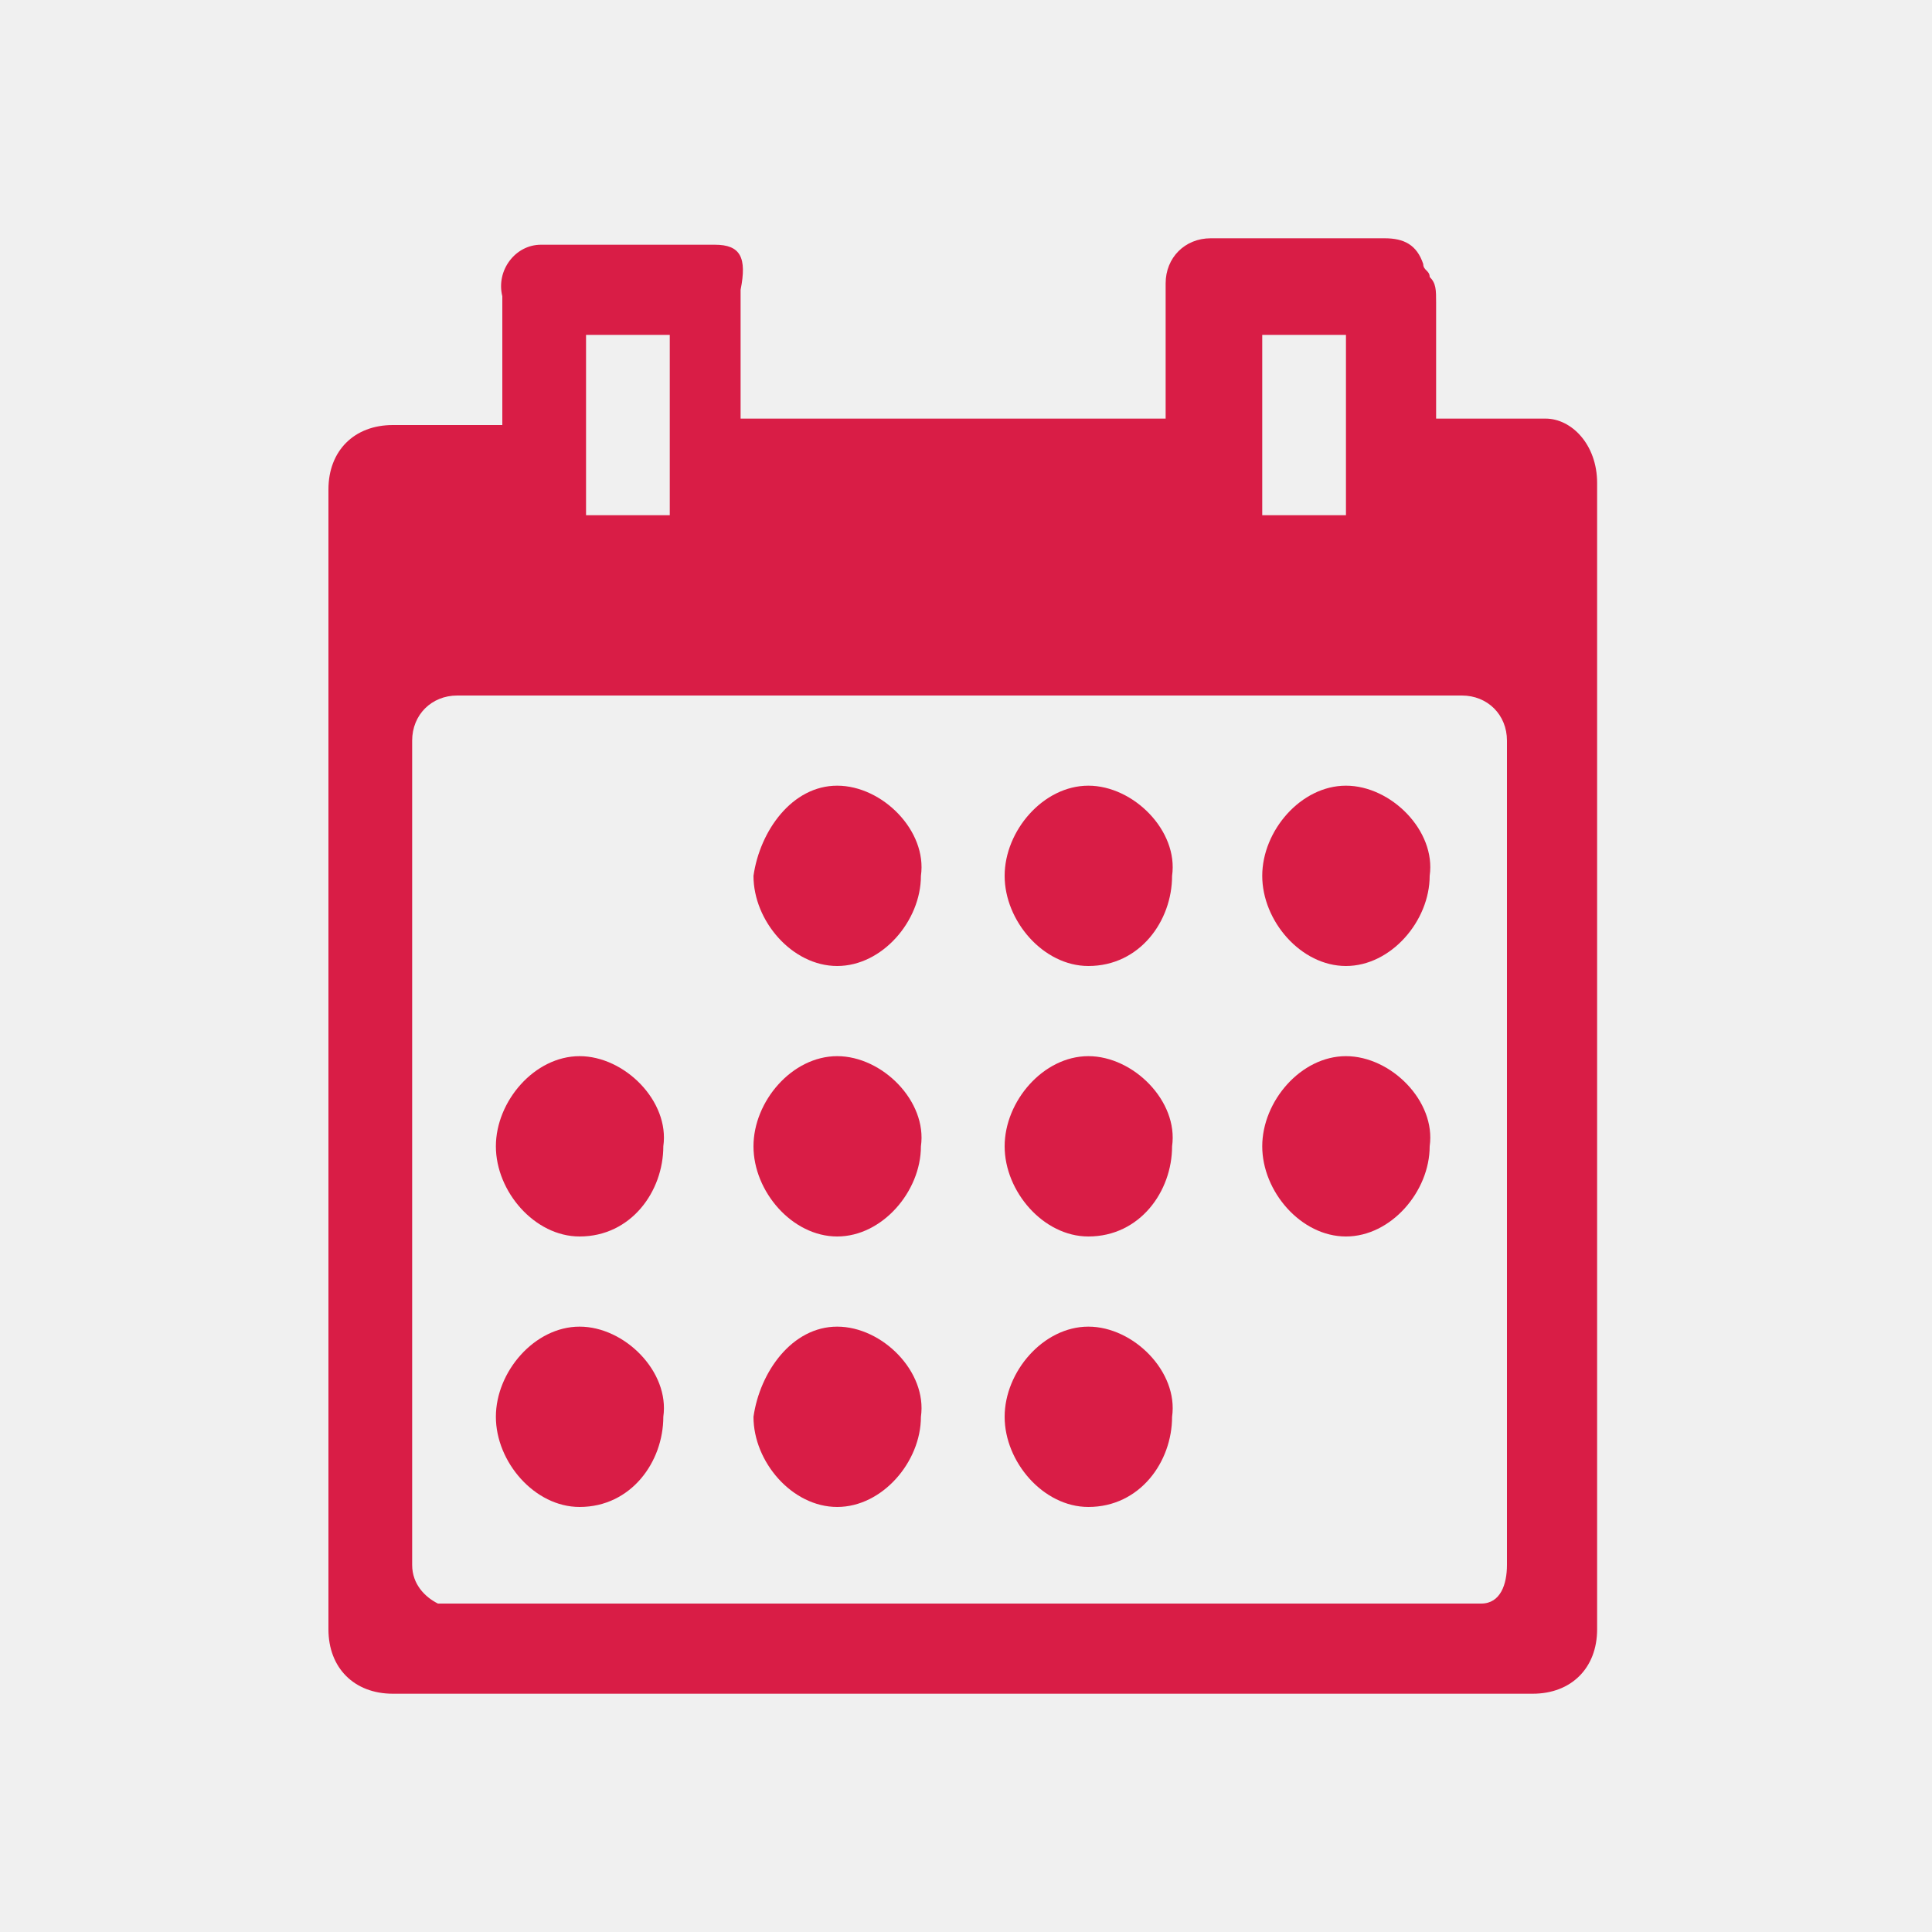
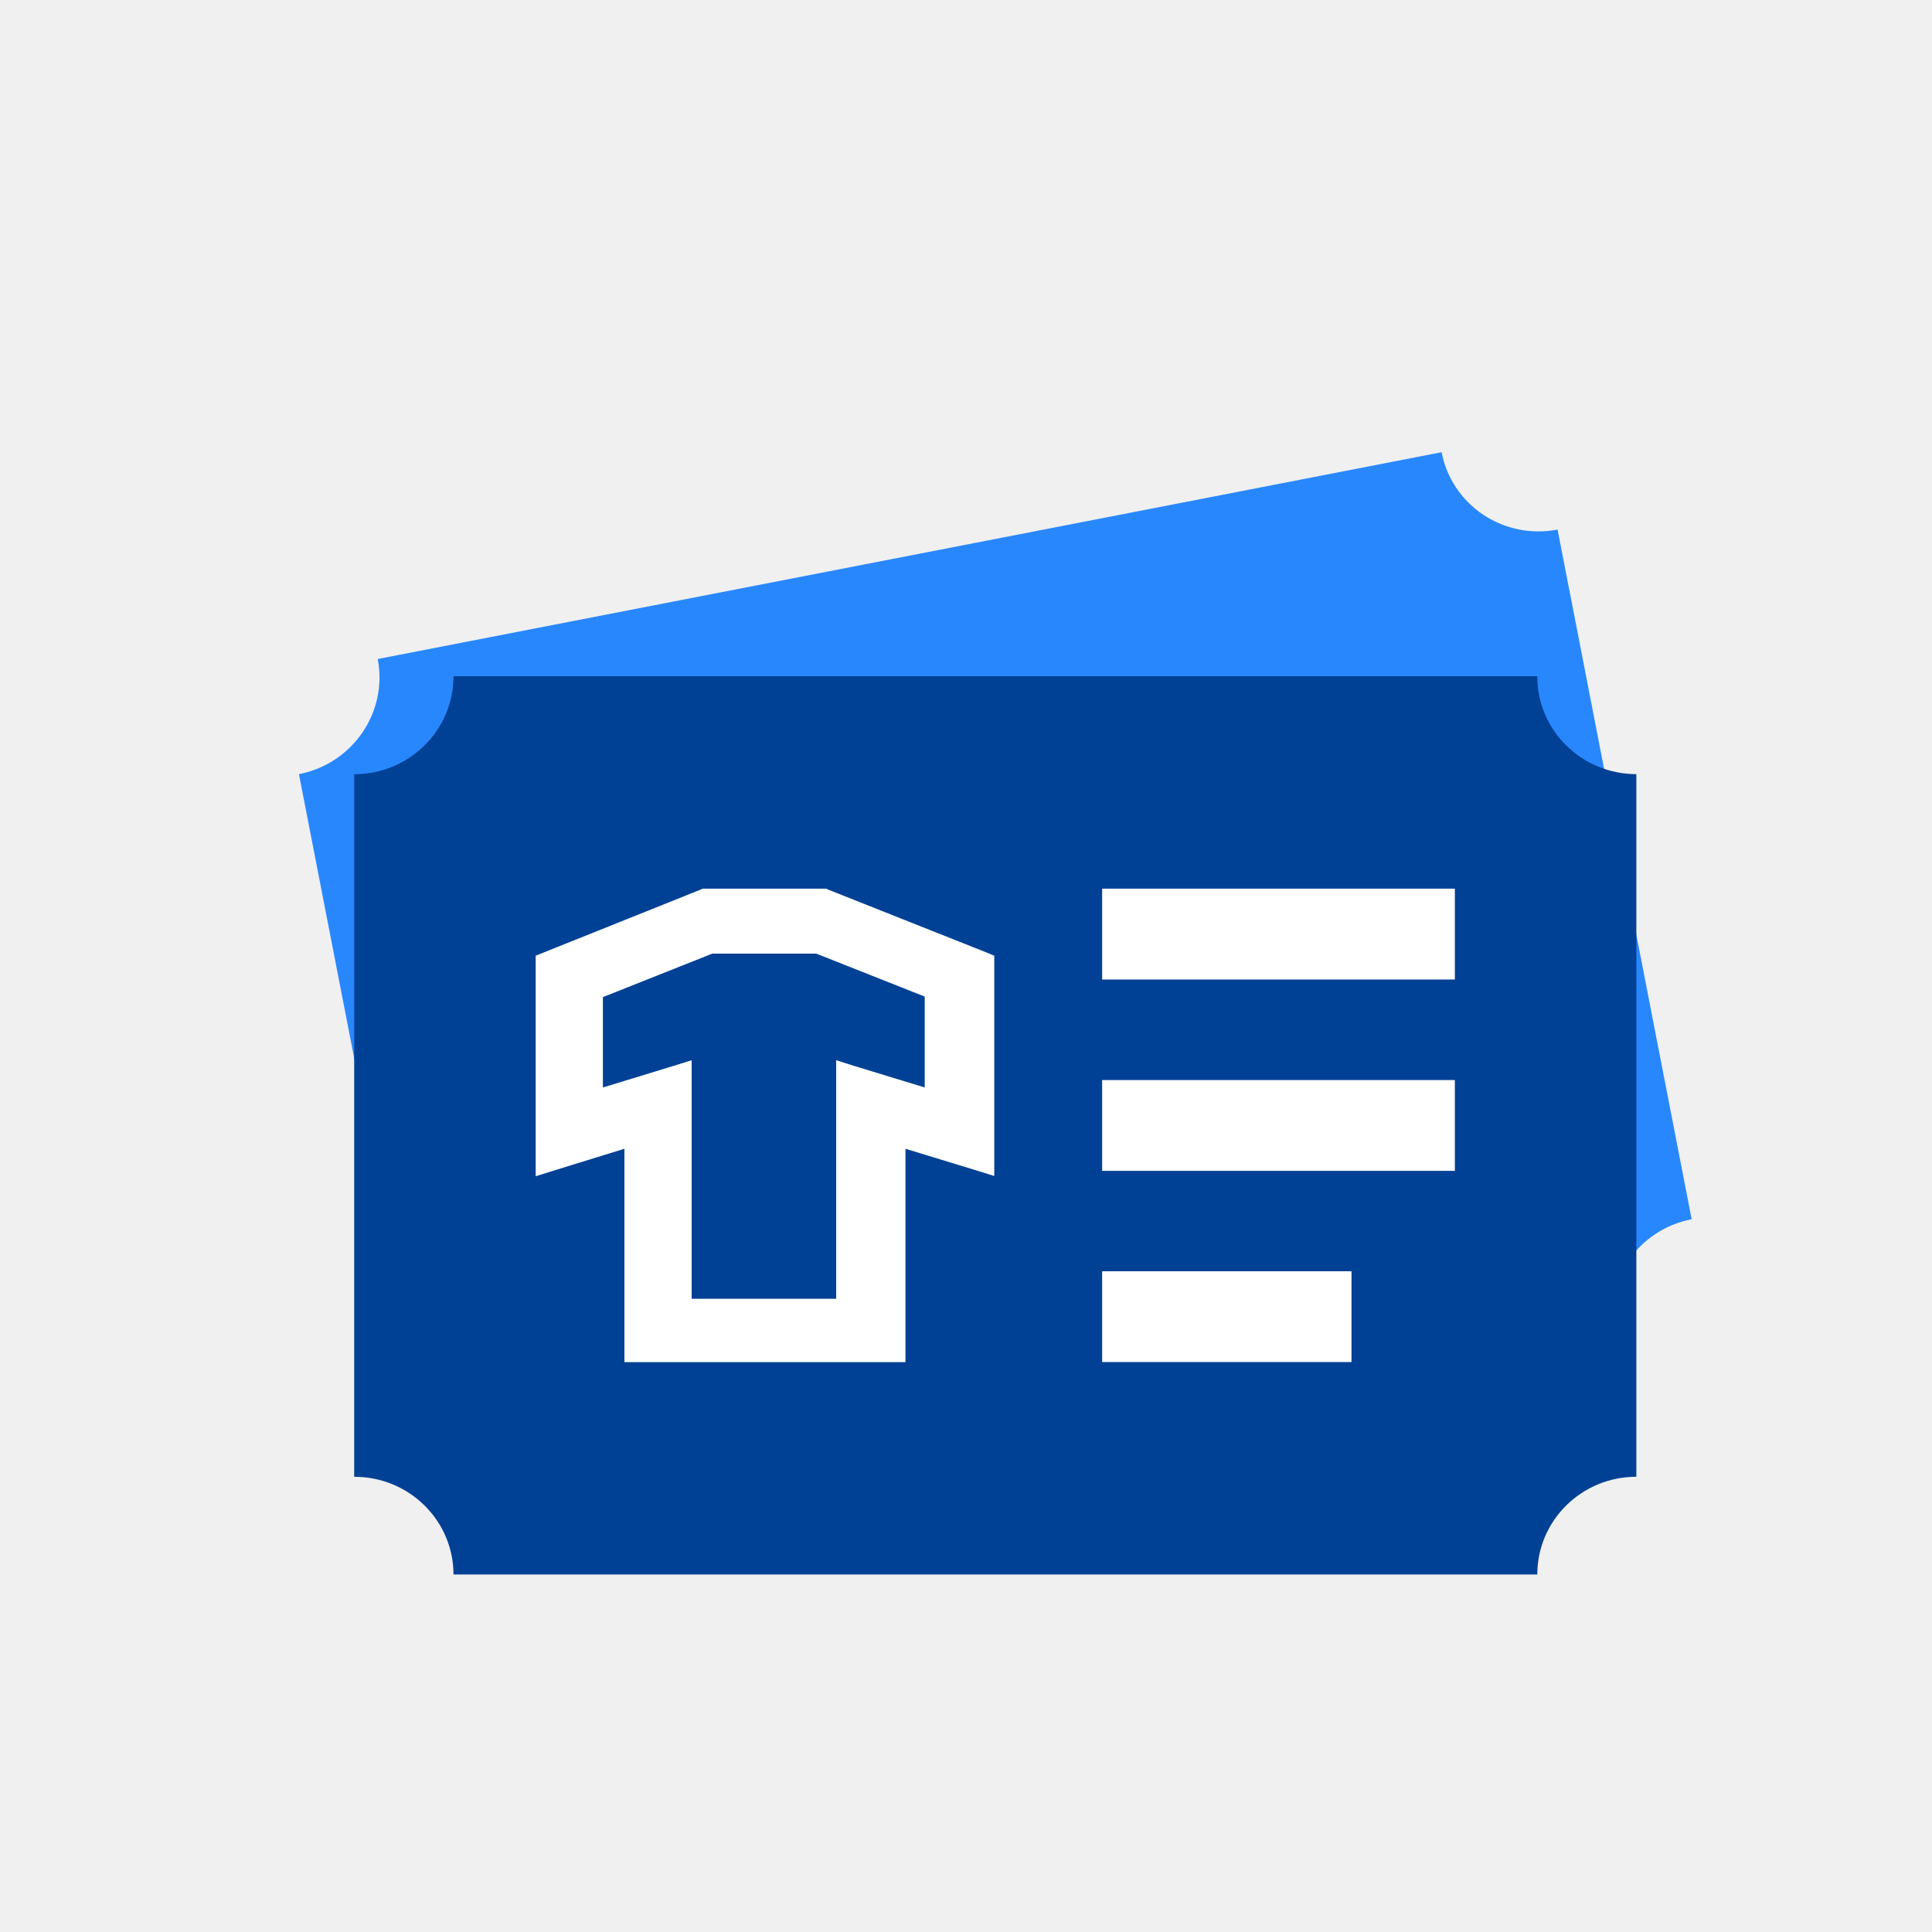
- <svg xmlns="http://www.w3.org/2000/svg" viewBox="0 0 30 30" xml:space="preserve">
-   <path d="M11.1 3.8H8.4c-.4 0-.7.4-.6.8v2H6.1c-.6 0-1 .4-1 1v17.7c0 .6.4 1 1 1h17.7c.6 0 1-.4 1-1V7.5c0-.6-.4-1-.8-1h-1.7V4.7c0-.2 0-.3-.1-.4 0-.1-.1-.1-.1-.2-.1-.3-.3-.4-.6-.4h-2.7c-.4 0-.7.3-.7.7v2.1h-6.6v-2c.1-.5 0-.7-.4-.7zM10.4 8H9.1V5.2h1.3V8zm9.2 0h1.3V5.2h-1.3V8zM6.4 24.3V11.5c0-.4.3-.7.7-.7h15.6c.4 0 .7.3.7.7v12.8c0 .3-.1.6-.4.6H6.8c-.2-.1-.4-.3-.4-.6zM13 12.2c.7 0 1.4.7 1.3 1.4 0 .7-.6 1.4-1.3 1.4-.7 0-1.3-.7-1.3-1.4.1-.7.6-1.4 1.3-1.4zm5.2 1.4c.1-.7-.6-1.4-1.3-1.4-.7 0-1.3.7-1.3 1.4s.6 1.4 1.3 1.4c.8 0 1.3-.7 1.3-1.4zm2.7-1.4c.7 0 1.4.7 1.3 1.4 0 .7-.6 1.4-1.3 1.4-.7 0-1.3-.7-1.3-1.4s.6-1.4 1.3-1.4zm-10.6 5.6c.1-.7-.6-1.4-1.3-1.4-.7 0-1.3.7-1.3 1.4s.6 1.4 1.3 1.4c.8 0 1.3-.7 1.3-1.4zm2.7-1.4c.7 0 1.4.7 1.3 1.4 0 .7-.6 1.4-1.3 1.4-.7 0-1.3-.7-1.3-1.4s.6-1.4 1.3-1.4zm5.2 1.4c.1-.7-.6-1.4-1.3-1.4-.7 0-1.3.7-1.3 1.4s.6 1.4 1.3 1.4c.8 0 1.3-.7 1.3-1.4zm2.7-1.4c.7 0 1.4.7 1.3 1.4 0 .7-.6 1.4-1.3 1.4-.7 0-1.3-.7-1.3-1.4s.6-1.4 1.3-1.4zM10.3 22c.1-.7-.6-1.4-1.3-1.4-.7 0-1.3.7-1.3 1.4s.6 1.4 1.3 1.4c.8 0 1.3-.7 1.3-1.4zm2.7-1.4c.7 0 1.4.7 1.3 1.4 0 .7-.6 1.4-1.3 1.4-.7 0-1.3-.7-1.3-1.4.1-.7.6-1.4 1.3-1.4zm5.2 1.4c.1-.7-.6-1.4-1.3-1.4-.7 0-1.3.7-1.3 1.4s.6 1.4 1.3 1.4c.8 0 1.3-.7 1.3-1.4z" fill-rule="evenodd" clip-rule="evenodd" fill="#d91d46" />
+ <svg xmlns="http://www.w3.org/2000/svg" version="1.1" id="Layer_1" x="0px" y="0px" width="30px" height="30px" viewBox="7.5 7.5 30 30" enable-background="new 7.5 7.5 30 30" xml:space="preserve">
+   <path fill="#2987FD" d="M29.885,14.522l-16.52,3.211c0.16,0.825-0.387,1.625-1.223,1.788l2.082,10.709  c0.401-0.079,0.816,0.002,1.155,0.227c0.338,0.225,0.571,0.574,0.648,0.97l16.52-3.212c-0.16-0.822,0.387-1.621,1.221-1.783  l-2.082-10.709c-0.401,0.078-0.816-0.005-1.154-0.23C30.193,15.267,29.961,14.918,29.885,14.522z" />
+   <path fill="#004195" d="M31.371,18H14.542c0,0.841-0.69,1.522-1.542,1.522v10.91c0.409-0.002,0.801,0.158,1.09,0.443  c0.29,0.285,0.452,0.672,0.452,1.074h16.829c0-0.838,0.688-1.518,1.538-1.518v-10.91c-0.409,0-0.8-0.161-1.089-0.446  C31.531,18.791,31.37,18.403,31.371,18z" />
+   <path fill="#FFFFFF" d="M20.328,21.299l0.04,0.018l2.44,0.969l0.131,0.054v3.421l-0.288-0.09l-1.091-0.333v3.313h-4.364v-3.313  l-1.091,0.337l-0.287,0.09V22.34l0.135-0.054l2.418-0.969l0.04-0.018H20.328z M20.768,24.053l1.091,0.333v-1.411l-1.684-0.667H18.56  l-1.698,0.675v1.403l1.091-0.333l0.287-0.09v3.704h2.244v-3.704L20.768,24.053z" />
+   <rect x="24.614" y="21.299" fill="#FFFFFF" width="5.477" height="1.411" />
+   <rect x="24.614" y="24.271" fill="#FFFFFF" width="5.477" height="1.41" />
+   <rect x="24.614" y="27.24" fill="#FFFFFF" width="3.872" height="1.41" />
</svg>
